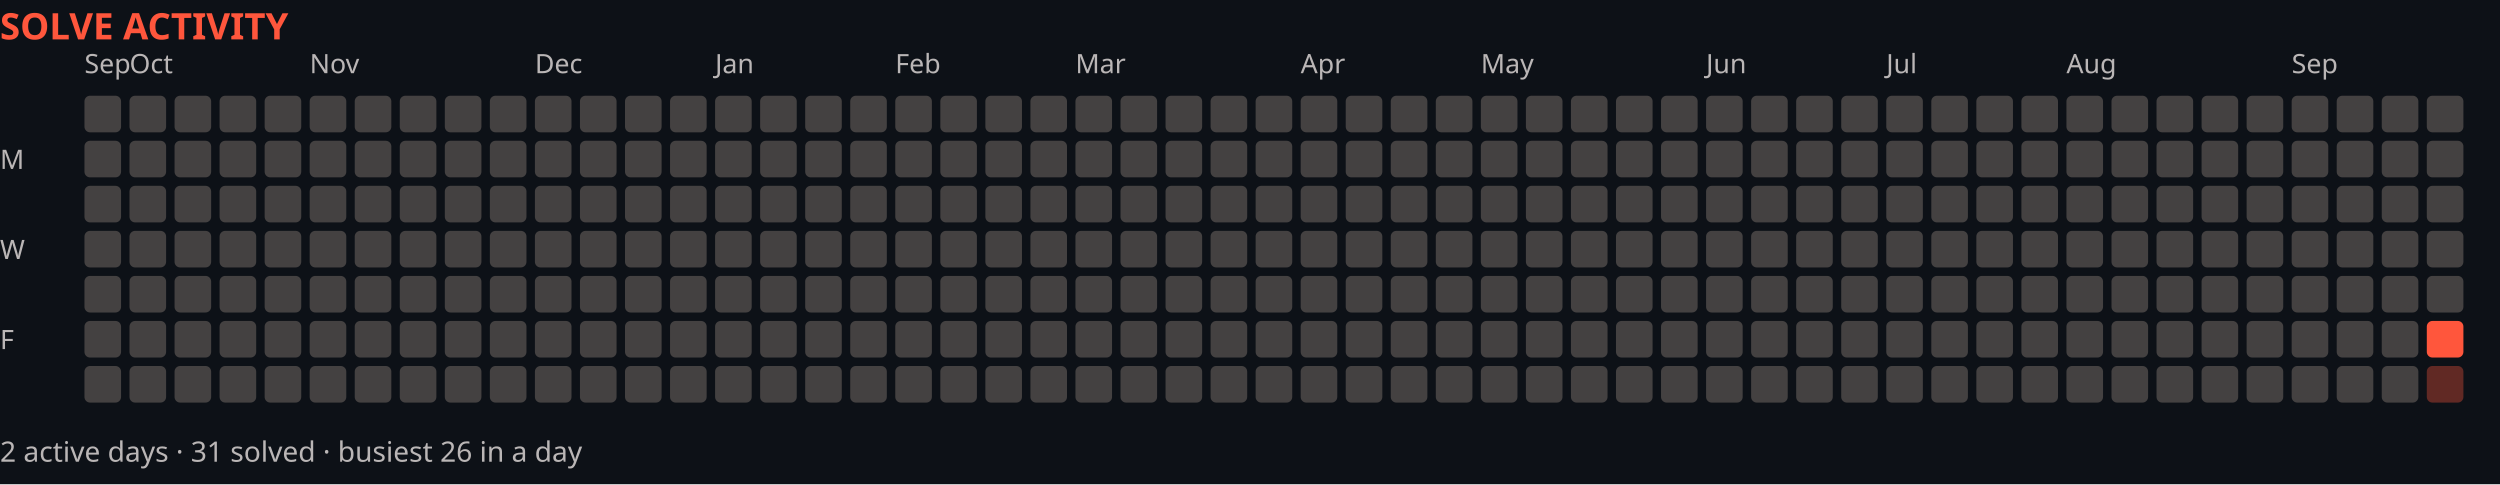
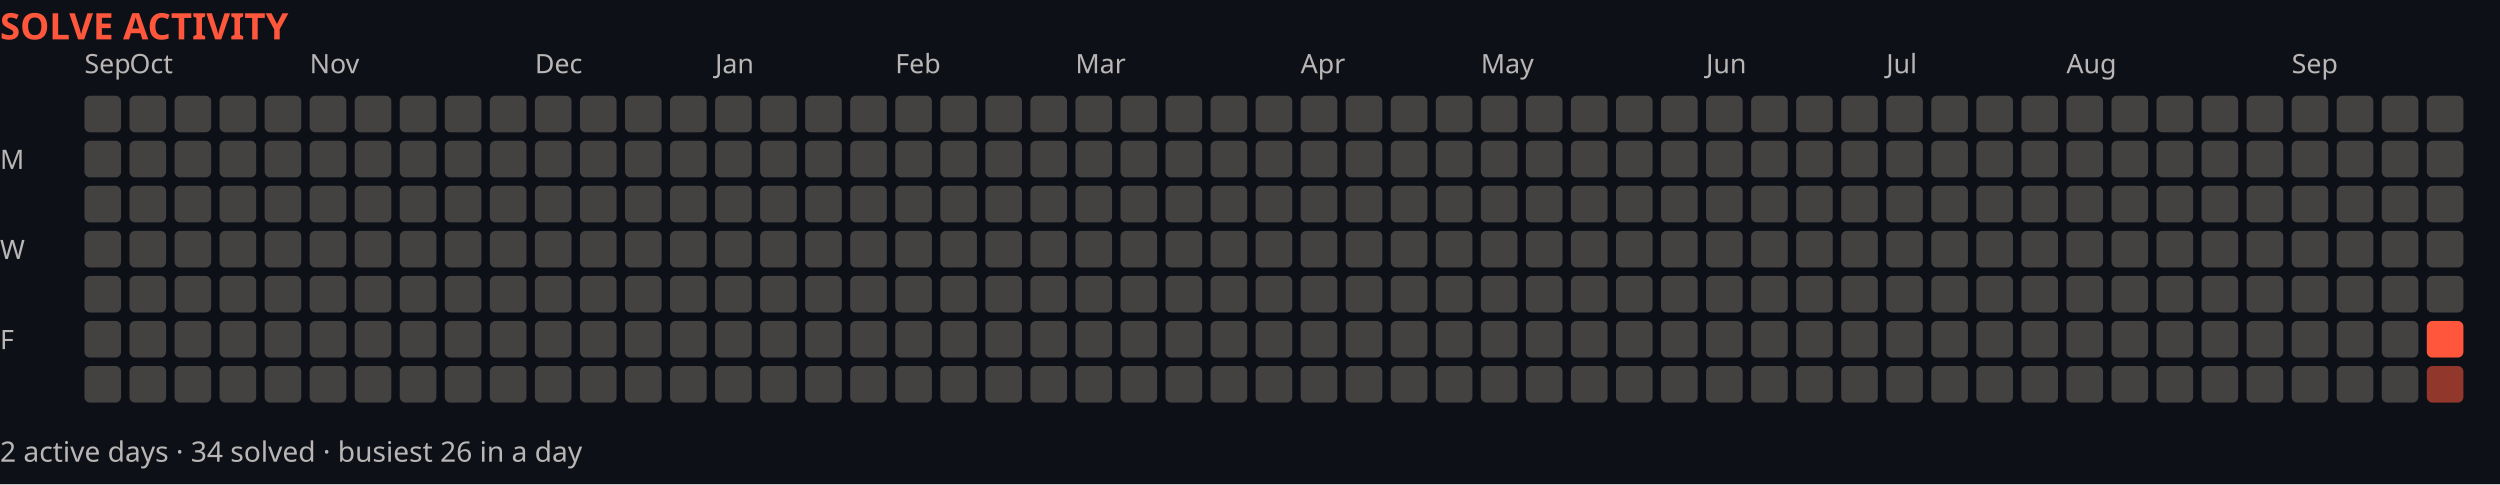
<svg xmlns="http://www.w3.org/2000/svg" width="888" height="172" viewBox="0 0 888 172" role="img" aria-label="Solve activity over the last year">
  <rect width="888" height="172" fill="#0d1117" />
  <text x="0" y="14" font-family="system-ui,sans-serif" font-size="13" font-weight="700" fill="#ff563c">SOLVE ACTIVITY</text>
  <text x="30" y="26" font-family="system-ui,sans-serif" font-size="9.5" fill="#bab6b6">Sep</text>
  <text x="46" y="26" font-family="system-ui,sans-serif" font-size="9.5" fill="#bab6b6">Oct</text>
  <text x="110" y="26" font-family="system-ui,sans-serif" font-size="9.5" fill="#bab6b6">Nov</text>
  <text x="190" y="26" font-family="system-ui,sans-serif" font-size="9.5" fill="#bab6b6">Dec</text>
  <text x="254" y="26" font-family="system-ui,sans-serif" font-size="9.5" fill="#bab6b6">Jan</text>
  <text x="318" y="26" font-family="system-ui,sans-serif" font-size="9.5" fill="#bab6b6">Feb</text>
  <text x="382" y="26" font-family="system-ui,sans-serif" font-size="9.5" fill="#bab6b6">Mar</text>
  <text x="462" y="26" font-family="system-ui,sans-serif" font-size="9.5" fill="#bab6b6">Apr</text>
  <text x="526" y="26" font-family="system-ui,sans-serif" font-size="9.5" fill="#bab6b6">May</text>
  <text x="606" y="26" font-family="system-ui,sans-serif" font-size="9.5" fill="#bab6b6">Jun</text>
  <text x="670" y="26" font-family="system-ui,sans-serif" font-size="9.5" fill="#bab6b6">Jul</text>
  <text x="734" y="26" font-family="system-ui,sans-serif" font-size="9.5" fill="#bab6b6">Aug</text>
  <text x="814" y="26" font-family="system-ui,sans-serif" font-size="9.5" fill="#bab6b6">Sep</text>
  <text x="0" y="60" font-family="system-ui,sans-serif" font-size="9.5" fill="#bab6b6">M</text>
  <text x="0" y="92" font-family="system-ui,sans-serif" font-size="9.5" fill="#bab6b6">W</text>
  <text x="0" y="124" font-family="system-ui,sans-serif" font-size="9.5" fill="#bab6b6">F</text>
  <rect x="30" y="34" width="13" height="13" fill="#444141" rx="2" />
  <rect x="30" y="50" width="13" height="13" fill="#444141" rx="2" />
  <rect x="30" y="66" width="13" height="13" fill="#444141" rx="2" />
  <rect x="30" y="82" width="13" height="13" fill="#444141" rx="2" />
  <rect x="30" y="98" width="13" height="13" fill="#444141" rx="2" />
  <rect x="30" y="114" width="13" height="13" fill="#444141" rx="2" />
  <rect x="30" y="130" width="13" height="13" fill="#444141" rx="2" />
  <rect x="46" y="34" width="13" height="13" fill="#444141" rx="2" />
  <rect x="46" y="50" width="13" height="13" fill="#444141" rx="2" />
  <rect x="46" y="66" width="13" height="13" fill="#444141" rx="2" />
  <rect x="46" y="82" width="13" height="13" fill="#444141" rx="2" />
  <rect x="46" y="98" width="13" height="13" fill="#444141" rx="2" />
  <rect x="46" y="114" width="13" height="13" fill="#444141" rx="2" />
  <rect x="46" y="130" width="13" height="13" fill="#444141" rx="2" />
  <rect x="62" y="34" width="13" height="13" fill="#444141" rx="2" />
  <rect x="62" y="50" width="13" height="13" fill="#444141" rx="2" />
  <rect x="62" y="66" width="13" height="13" fill="#444141" rx="2" />
  <rect x="62" y="82" width="13" height="13" fill="#444141" rx="2" />
  <rect x="62" y="98" width="13" height="13" fill="#444141" rx="2" />
  <rect x="62" y="114" width="13" height="13" fill="#444141" rx="2" />
  <rect x="62" y="130" width="13" height="13" fill="#444141" rx="2" />
  <rect x="78" y="34" width="13" height="13" fill="#444141" rx="2" />
  <rect x="78" y="50" width="13" height="13" fill="#444141" rx="2" />
  <rect x="78" y="66" width="13" height="13" fill="#444141" rx="2" />
  <rect x="78" y="82" width="13" height="13" fill="#444141" rx="2" />
  <rect x="78" y="98" width="13" height="13" fill="#444141" rx="2" />
  <rect x="78" y="114" width="13" height="13" fill="#444141" rx="2" />
  <rect x="78" y="130" width="13" height="13" fill="#444141" rx="2" />
  <rect x="94" y="34" width="13" height="13" fill="#444141" rx="2" />
  <rect x="94" y="50" width="13" height="13" fill="#444141" rx="2" />
  <rect x="94" y="66" width="13" height="13" fill="#444141" rx="2" />
  <rect x="94" y="82" width="13" height="13" fill="#444141" rx="2" />
  <rect x="94" y="98" width="13" height="13" fill="#444141" rx="2" />
  <rect x="94" y="114" width="13" height="13" fill="#444141" rx="2" />
  <rect x="94" y="130" width="13" height="13" fill="#444141" rx="2" />
  <rect x="110" y="34" width="13" height="13" fill="#444141" rx="2" />
  <rect x="110" y="50" width="13" height="13" fill="#444141" rx="2" />
  <rect x="110" y="66" width="13" height="13" fill="#444141" rx="2" />
  <rect x="110" y="82" width="13" height="13" fill="#444141" rx="2" />
  <rect x="110" y="98" width="13" height="13" fill="#444141" rx="2" />
  <rect x="110" y="114" width="13" height="13" fill="#444141" rx="2" />
  <rect x="110" y="130" width="13" height="13" fill="#444141" rx="2" />
  <rect x="126" y="34" width="13" height="13" fill="#444141" rx="2" />
  <rect x="126" y="50" width="13" height="13" fill="#444141" rx="2" />
  <rect x="126" y="66" width="13" height="13" fill="#444141" rx="2" />
  <rect x="126" y="82" width="13" height="13" fill="#444141" rx="2" />
  <rect x="126" y="98" width="13" height="13" fill="#444141" rx="2" />
  <rect x="126" y="114" width="13" height="13" fill="#444141" rx="2" />
  <rect x="126" y="130" width="13" height="13" fill="#444141" rx="2" />
  <rect x="142" y="34" width="13" height="13" fill="#444141" rx="2" />
  <rect x="142" y="50" width="13" height="13" fill="#444141" rx="2" />
  <rect x="142" y="66" width="13" height="13" fill="#444141" rx="2" />
  <rect x="142" y="82" width="13" height="13" fill="#444141" rx="2" />
  <rect x="142" y="98" width="13" height="13" fill="#444141" rx="2" />
  <rect x="142" y="114" width="13" height="13" fill="#444141" rx="2" />
  <rect x="142" y="130" width="13" height="13" fill="#444141" rx="2" />
  <rect x="158" y="34" width="13" height="13" fill="#444141" rx="2" />
  <rect x="158" y="50" width="13" height="13" fill="#444141" rx="2" />
  <rect x="158" y="66" width="13" height="13" fill="#444141" rx="2" />
  <rect x="158" y="82" width="13" height="13" fill="#444141" rx="2" />
  <rect x="158" y="98" width="13" height="13" fill="#444141" rx="2" />
  <rect x="158" y="114" width="13" height="13" fill="#444141" rx="2" />
  <rect x="158" y="130" width="13" height="13" fill="#444141" rx="2" />
  <rect x="174" y="34" width="13" height="13" fill="#444141" rx="2" />
  <rect x="174" y="50" width="13" height="13" fill="#444141" rx="2" />
  <rect x="174" y="66" width="13" height="13" fill="#444141" rx="2" />
  <rect x="174" y="82" width="13" height="13" fill="#444141" rx="2" />
  <rect x="174" y="98" width="13" height="13" fill="#444141" rx="2" />
  <rect x="174" y="114" width="13" height="13" fill="#444141" rx="2" />
  <rect x="174" y="130" width="13" height="13" fill="#444141" rx="2" />
  <rect x="190" y="34" width="13" height="13" fill="#444141" rx="2" />
  <rect x="190" y="50" width="13" height="13" fill="#444141" rx="2" />
  <rect x="190" y="66" width="13" height="13" fill="#444141" rx="2" />
  <rect x="190" y="82" width="13" height="13" fill="#444141" rx="2" />
  <rect x="190" y="98" width="13" height="13" fill="#444141" rx="2" />
  <rect x="190" y="114" width="13" height="13" fill="#444141" rx="2" />
  <rect x="190" y="130" width="13" height="13" fill="#444141" rx="2" />
  <rect x="206" y="34" width="13" height="13" fill="#444141" rx="2" />
  <rect x="206" y="50" width="13" height="13" fill="#444141" rx="2" />
  <rect x="206" y="66" width="13" height="13" fill="#444141" rx="2" />
  <rect x="206" y="82" width="13" height="13" fill="#444141" rx="2" />
  <rect x="206" y="98" width="13" height="13" fill="#444141" rx="2" />
  <rect x="206" y="114" width="13" height="13" fill="#444141" rx="2" />
  <rect x="206" y="130" width="13" height="13" fill="#444141" rx="2" />
  <rect x="222" y="34" width="13" height="13" fill="#444141" rx="2" />
  <rect x="222" y="50" width="13" height="13" fill="#444141" rx="2" />
  <rect x="222" y="66" width="13" height="13" fill="#444141" rx="2" />
  <rect x="222" y="82" width="13" height="13" fill="#444141" rx="2" />
  <rect x="222" y="98" width="13" height="13" fill="#444141" rx="2" />
  <rect x="222" y="114" width="13" height="13" fill="#444141" rx="2" />
  <rect x="222" y="130" width="13" height="13" fill="#444141" rx="2" />
  <rect x="238" y="34" width="13" height="13" fill="#444141" rx="2" />
  <rect x="238" y="50" width="13" height="13" fill="#444141" rx="2" />
  <rect x="238" y="66" width="13" height="13" fill="#444141" rx="2" />
  <rect x="238" y="82" width="13" height="13" fill="#444141" rx="2" />
  <rect x="238" y="98" width="13" height="13" fill="#444141" rx="2" />
  <rect x="238" y="114" width="13" height="13" fill="#444141" rx="2" />
  <rect x="238" y="130" width="13" height="13" fill="#444141" rx="2" />
  <rect x="254" y="34" width="13" height="13" fill="#444141" rx="2" />
  <rect x="254" y="50" width="13" height="13" fill="#444141" rx="2" />
  <rect x="254" y="66" width="13" height="13" fill="#444141" rx="2" />
  <rect x="254" y="82" width="13" height="13" fill="#444141" rx="2" />
  <rect x="254" y="98" width="13" height="13" fill="#444141" rx="2" />
  <rect x="254" y="114" width="13" height="13" fill="#444141" rx="2" />
  <rect x="254" y="130" width="13" height="13" fill="#444141" rx="2" />
  <rect x="270" y="34" width="13" height="13" fill="#444141" rx="2" />
  <rect x="270" y="50" width="13" height="13" fill="#444141" rx="2" />
  <rect x="270" y="66" width="13" height="13" fill="#444141" rx="2" />
  <rect x="270" y="82" width="13" height="13" fill="#444141" rx="2" />
  <rect x="270" y="98" width="13" height="13" fill="#444141" rx="2" />
  <rect x="270" y="114" width="13" height="13" fill="#444141" rx="2" />
  <rect x="270" y="130" width="13" height="13" fill="#444141" rx="2" />
  <rect x="286" y="34" width="13" height="13" fill="#444141" rx="2" />
  <rect x="286" y="50" width="13" height="13" fill="#444141" rx="2" />
  <rect x="286" y="66" width="13" height="13" fill="#444141" rx="2" />
  <rect x="286" y="82" width="13" height="13" fill="#444141" rx="2" />
  <rect x="286" y="98" width="13" height="13" fill="#444141" rx="2" />
  <rect x="286" y="114" width="13" height="13" fill="#444141" rx="2" />
  <rect x="286" y="130" width="13" height="13" fill="#444141" rx="2" />
  <rect x="302" y="34" width="13" height="13" fill="#444141" rx="2" />
  <rect x="302" y="50" width="13" height="13" fill="#444141" rx="2" />
  <rect x="302" y="66" width="13" height="13" fill="#444141" rx="2" />
  <rect x="302" y="82" width="13" height="13" fill="#444141" rx="2" />
  <rect x="302" y="98" width="13" height="13" fill="#444141" rx="2" />
  <rect x="302" y="114" width="13" height="13" fill="#444141" rx="2" />
  <rect x="302" y="130" width="13" height="13" fill="#444141" rx="2" />
  <rect x="318" y="34" width="13" height="13" fill="#444141" rx="2" />
  <rect x="318" y="50" width="13" height="13" fill="#444141" rx="2" />
  <rect x="318" y="66" width="13" height="13" fill="#444141" rx="2" />
  <rect x="318" y="82" width="13" height="13" fill="#444141" rx="2" />
  <rect x="318" y="98" width="13" height="13" fill="#444141" rx="2" />
  <rect x="318" y="114" width="13" height="13" fill="#444141" rx="2" />
  <rect x="318" y="130" width="13" height="13" fill="#444141" rx="2" />
  <rect x="334" y="34" width="13" height="13" fill="#444141" rx="2" />
  <rect x="334" y="50" width="13" height="13" fill="#444141" rx="2" />
  <rect x="334" y="66" width="13" height="13" fill="#444141" rx="2" />
  <rect x="334" y="82" width="13" height="13" fill="#444141" rx="2" />
  <rect x="334" y="98" width="13" height="13" fill="#444141" rx="2" />
  <rect x="334" y="114" width="13" height="13" fill="#444141" rx="2" />
  <rect x="334" y="130" width="13" height="13" fill="#444141" rx="2" />
  <rect x="350" y="34" width="13" height="13" fill="#444141" rx="2" />
  <rect x="350" y="50" width="13" height="13" fill="#444141" rx="2" />
  <rect x="350" y="66" width="13" height="13" fill="#444141" rx="2" />
  <rect x="350" y="82" width="13" height="13" fill="#444141" rx="2" />
  <rect x="350" y="98" width="13" height="13" fill="#444141" rx="2" />
  <rect x="350" y="114" width="13" height="13" fill="#444141" rx="2" />
  <rect x="350" y="130" width="13" height="13" fill="#444141" rx="2" />
  <rect x="366" y="34" width="13" height="13" fill="#444141" rx="2" />
  <rect x="366" y="50" width="13" height="13" fill="#444141" rx="2" />
  <rect x="366" y="66" width="13" height="13" fill="#444141" rx="2" />
  <rect x="366" y="82" width="13" height="13" fill="#444141" rx="2" />
  <rect x="366" y="98" width="13" height="13" fill="#444141" rx="2" />
  <rect x="366" y="114" width="13" height="13" fill="#444141" rx="2" />
  <rect x="366" y="130" width="13" height="13" fill="#444141" rx="2" />
  <rect x="382" y="34" width="13" height="13" fill="#444141" rx="2" />
  <rect x="382" y="50" width="13" height="13" fill="#444141" rx="2" />
  <rect x="382" y="66" width="13" height="13" fill="#444141" rx="2" />
  <rect x="382" y="82" width="13" height="13" fill="#444141" rx="2" />
  <rect x="382" y="98" width="13" height="13" fill="#444141" rx="2" />
  <rect x="382" y="114" width="13" height="13" fill="#444141" rx="2" />
  <rect x="382" y="130" width="13" height="13" fill="#444141" rx="2" />
  <rect x="398" y="34" width="13" height="13" fill="#444141" rx="2" />
  <rect x="398" y="50" width="13" height="13" fill="#444141" rx="2" />
  <rect x="398" y="66" width="13" height="13" fill="#444141" rx="2" />
  <rect x="398" y="82" width="13" height="13" fill="#444141" rx="2" />
  <rect x="398" y="98" width="13" height="13" fill="#444141" rx="2" />
  <rect x="398" y="114" width="13" height="13" fill="#444141" rx="2" />
  <rect x="398" y="130" width="13" height="13" fill="#444141" rx="2" />
  <rect x="414" y="34" width="13" height="13" fill="#444141" rx="2" />
  <rect x="414" y="50" width="13" height="13" fill="#444141" rx="2" />
  <rect x="414" y="66" width="13" height="13" fill="#444141" rx="2" />
  <rect x="414" y="82" width="13" height="13" fill="#444141" rx="2" />
  <rect x="414" y="98" width="13" height="13" fill="#444141" rx="2" />
  <rect x="414" y="114" width="13" height="13" fill="#444141" rx="2" />
  <rect x="414" y="130" width="13" height="13" fill="#444141" rx="2" />
  <rect x="430" y="34" width="13" height="13" fill="#444141" rx="2" />
  <rect x="430" y="50" width="13" height="13" fill="#444141" rx="2" />
  <rect x="430" y="66" width="13" height="13" fill="#444141" rx="2" />
  <rect x="430" y="82" width="13" height="13" fill="#444141" rx="2" />
  <rect x="430" y="98" width="13" height="13" fill="#444141" rx="2" />
  <rect x="430" y="114" width="13" height="13" fill="#444141" rx="2" />
  <rect x="430" y="130" width="13" height="13" fill="#444141" rx="2" />
  <rect x="446" y="34" width="13" height="13" fill="#444141" rx="2" />
  <rect x="446" y="50" width="13" height="13" fill="#444141" rx="2" />
  <rect x="446" y="66" width="13" height="13" fill="#444141" rx="2" />
  <rect x="446" y="82" width="13" height="13" fill="#444141" rx="2" />
  <rect x="446" y="98" width="13" height="13" fill="#444141" rx="2" />
  <rect x="446" y="114" width="13" height="13" fill="#444141" rx="2" />
  <rect x="446" y="130" width="13" height="13" fill="#444141" rx="2" />
  <rect x="462" y="34" width="13" height="13" fill="#444141" rx="2" />
  <rect x="462" y="50" width="13" height="13" fill="#444141" rx="2" />
  <rect x="462" y="66" width="13" height="13" fill="#444141" rx="2" />
  <rect x="462" y="82" width="13" height="13" fill="#444141" rx="2" />
  <rect x="462" y="98" width="13" height="13" fill="#444141" rx="2" />
  <rect x="462" y="114" width="13" height="13" fill="#444141" rx="2" />
  <rect x="462" y="130" width="13" height="13" fill="#444141" rx="2" />
  <rect x="478" y="34" width="13" height="13" fill="#444141" rx="2" />
  <rect x="478" y="50" width="13" height="13" fill="#444141" rx="2" />
  <rect x="478" y="66" width="13" height="13" fill="#444141" rx="2" />
  <rect x="478" y="82" width="13" height="13" fill="#444141" rx="2" />
  <rect x="478" y="98" width="13" height="13" fill="#444141" rx="2" />
  <rect x="478" y="114" width="13" height="13" fill="#444141" rx="2" />
  <rect x="478" y="130" width="13" height="13" fill="#444141" rx="2" />
  <rect x="494" y="34" width="13" height="13" fill="#444141" rx="2" />
  <rect x="494" y="50" width="13" height="13" fill="#444141" rx="2" />
  <rect x="494" y="66" width="13" height="13" fill="#444141" rx="2" />
  <rect x="494" y="82" width="13" height="13" fill="#444141" rx="2" />
  <rect x="494" y="98" width="13" height="13" fill="#444141" rx="2" />
  <rect x="494" y="114" width="13" height="13" fill="#444141" rx="2" />
  <rect x="494" y="130" width="13" height="13" fill="#444141" rx="2" />
  <rect x="510" y="34" width="13" height="13" fill="#444141" rx="2" />
  <rect x="510" y="50" width="13" height="13" fill="#444141" rx="2" />
  <rect x="510" y="66" width="13" height="13" fill="#444141" rx="2" />
  <rect x="510" y="82" width="13" height="13" fill="#444141" rx="2" />
  <rect x="510" y="98" width="13" height="13" fill="#444141" rx="2" />
  <rect x="510" y="114" width="13" height="13" fill="#444141" rx="2" />
  <rect x="510" y="130" width="13" height="13" fill="#444141" rx="2" />
  <rect x="526" y="34" width="13" height="13" fill="#444141" rx="2" />
  <rect x="526" y="50" width="13" height="13" fill="#444141" rx="2" />
  <rect x="526" y="66" width="13" height="13" fill="#444141" rx="2" />
  <rect x="526" y="82" width="13" height="13" fill="#444141" rx="2" />
  <rect x="526" y="98" width="13" height="13" fill="#444141" rx="2" />
  <rect x="526" y="114" width="13" height="13" fill="#444141" rx="2" />
  <rect x="526" y="130" width="13" height="13" fill="#444141" rx="2" />
  <rect x="542" y="34" width="13" height="13" fill="#444141" rx="2" />
  <rect x="542" y="50" width="13" height="13" fill="#444141" rx="2" />
  <rect x="542" y="66" width="13" height="13" fill="#444141" rx="2" />
  <rect x="542" y="82" width="13" height="13" fill="#444141" rx="2" />
  <rect x="542" y="98" width="13" height="13" fill="#444141" rx="2" />
  <rect x="542" y="114" width="13" height="13" fill="#444141" rx="2" />
  <rect x="542" y="130" width="13" height="13" fill="#444141" rx="2" />
  <rect x="558" y="34" width="13" height="13" fill="#444141" rx="2" />
  <rect x="558" y="50" width="13" height="13" fill="#444141" rx="2" />
  <rect x="558" y="66" width="13" height="13" fill="#444141" rx="2" />
  <rect x="558" y="82" width="13" height="13" fill="#444141" rx="2" />
  <rect x="558" y="98" width="13" height="13" fill="#444141" rx="2" />
  <rect x="558" y="114" width="13" height="13" fill="#444141" rx="2" />
  <rect x="558" y="130" width="13" height="13" fill="#444141" rx="2" />
  <rect x="574" y="34" width="13" height="13" fill="#444141" rx="2" />
  <rect x="574" y="50" width="13" height="13" fill="#444141" rx="2" />
  <rect x="574" y="66" width="13" height="13" fill="#444141" rx="2" />
  <rect x="574" y="82" width="13" height="13" fill="#444141" rx="2" />
  <rect x="574" y="98" width="13" height="13" fill="#444141" rx="2" />
  <rect x="574" y="114" width="13" height="13" fill="#444141" rx="2" />
  <rect x="574" y="130" width="13" height="13" fill="#444141" rx="2" />
  <rect x="590" y="34" width="13" height="13" fill="#444141" rx="2" />
  <rect x="590" y="50" width="13" height="13" fill="#444141" rx="2" />
  <rect x="590" y="66" width="13" height="13" fill="#444141" rx="2" />
  <rect x="590" y="82" width="13" height="13" fill="#444141" rx="2" />
  <rect x="590" y="98" width="13" height="13" fill="#444141" rx="2" />
  <rect x="590" y="114" width="13" height="13" fill="#444141" rx="2" />
  <rect x="590" y="130" width="13" height="13" fill="#444141" rx="2" />
  <rect x="606" y="34" width="13" height="13" fill="#444141" rx="2" />
  <rect x="606" y="50" width="13" height="13" fill="#444141" rx="2" />
  <rect x="606" y="66" width="13" height="13" fill="#444141" rx="2" />
  <rect x="606" y="82" width="13" height="13" fill="#444141" rx="2" />
  <rect x="606" y="98" width="13" height="13" fill="#444141" rx="2" />
  <rect x="606" y="114" width="13" height="13" fill="#444141" rx="2" />
  <rect x="606" y="130" width="13" height="13" fill="#444141" rx="2" />
  <rect x="622" y="34" width="13" height="13" fill="#444141" rx="2" />
  <rect x="622" y="50" width="13" height="13" fill="#444141" rx="2" />
  <rect x="622" y="66" width="13" height="13" fill="#444141" rx="2" />
  <rect x="622" y="82" width="13" height="13" fill="#444141" rx="2" />
  <rect x="622" y="98" width="13" height="13" fill="#444141" rx="2" />
  <rect x="622" y="114" width="13" height="13" fill="#444141" rx="2" />
  <rect x="622" y="130" width="13" height="13" fill="#444141" rx="2" />
  <rect x="638" y="34" width="13" height="13" fill="#444141" rx="2" />
  <rect x="638" y="50" width="13" height="13" fill="#444141" rx="2" />
  <rect x="638" y="66" width="13" height="13" fill="#444141" rx="2" />
  <rect x="638" y="82" width="13" height="13" fill="#444141" rx="2" />
  <rect x="638" y="98" width="13" height="13" fill="#444141" rx="2" />
  <rect x="638" y="114" width="13" height="13" fill="#444141" rx="2" />
  <rect x="638" y="130" width="13" height="13" fill="#444141" rx="2" />
  <rect x="654" y="34" width="13" height="13" fill="#444141" rx="2" />
  <rect x="654" y="50" width="13" height="13" fill="#444141" rx="2" />
  <rect x="654" y="66" width="13" height="13" fill="#444141" rx="2" />
  <rect x="654" y="82" width="13" height="13" fill="#444141" rx="2" />
  <rect x="654" y="98" width="13" height="13" fill="#444141" rx="2" />
  <rect x="654" y="114" width="13" height="13" fill="#444141" rx="2" />
  <rect x="654" y="130" width="13" height="13" fill="#444141" rx="2" />
  <rect x="670" y="34" width="13" height="13" fill="#444141" rx="2" />
  <rect x="670" y="50" width="13" height="13" fill="#444141" rx="2" />
  <rect x="670" y="66" width="13" height="13" fill="#444141" rx="2" />
  <rect x="670" y="82" width="13" height="13" fill="#444141" rx="2" />
  <rect x="670" y="98" width="13" height="13" fill="#444141" rx="2" />
  <rect x="670" y="114" width="13" height="13" fill="#444141" rx="2" />
  <rect x="670" y="130" width="13" height="13" fill="#444141" rx="2" />
  <rect x="686" y="34" width="13" height="13" fill="#444141" rx="2" />
  <rect x="686" y="50" width="13" height="13" fill="#444141" rx="2" />
  <rect x="686" y="66" width="13" height="13" fill="#444141" rx="2" />
  <rect x="686" y="82" width="13" height="13" fill="#444141" rx="2" />
  <rect x="686" y="98" width="13" height="13" fill="#444141" rx="2" />
  <rect x="686" y="114" width="13" height="13" fill="#444141" rx="2" />
  <rect x="686" y="130" width="13" height="13" fill="#444141" rx="2" />
  <rect x="702" y="34" width="13" height="13" fill="#444141" rx="2" />
  <rect x="702" y="50" width="13" height="13" fill="#444141" rx="2" />
  <rect x="702" y="66" width="13" height="13" fill="#444141" rx="2" />
  <rect x="702" y="82" width="13" height="13" fill="#444141" rx="2" />
  <rect x="702" y="98" width="13" height="13" fill="#444141" rx="2" />
  <rect x="702" y="114" width="13" height="13" fill="#444141" rx="2" />
  <rect x="702" y="130" width="13" height="13" fill="#444141" rx="2" />
  <rect x="718" y="34" width="13" height="13" fill="#444141" rx="2" />
  <rect x="718" y="50" width="13" height="13" fill="#444141" rx="2" />
  <rect x="718" y="66" width="13" height="13" fill="#444141" rx="2" />
  <rect x="718" y="82" width="13" height="13" fill="#444141" rx="2" />
  <rect x="718" y="98" width="13" height="13" fill="#444141" rx="2" />
  <rect x="718" y="114" width="13" height="13" fill="#444141" rx="2" />
  <rect x="718" y="130" width="13" height="13" fill="#444141" rx="2" />
  <rect x="734" y="34" width="13" height="13" fill="#444141" rx="2" />
  <rect x="734" y="50" width="13" height="13" fill="#444141" rx="2" />
  <rect x="734" y="66" width="13" height="13" fill="#444141" rx="2" />
  <rect x="734" y="82" width="13" height="13" fill="#444141" rx="2" />
  <rect x="734" y="98" width="13" height="13" fill="#444141" rx="2" />
  <rect x="734" y="114" width="13" height="13" fill="#444141" rx="2" />
  <rect x="734" y="130" width="13" height="13" fill="#444141" rx="2" />
  <rect x="750" y="34" width="13" height="13" fill="#444141" rx="2" />
  <rect x="750" y="50" width="13" height="13" fill="#444141" rx="2" />
  <rect x="750" y="66" width="13" height="13" fill="#444141" rx="2" />
  <rect x="750" y="82" width="13" height="13" fill="#444141" rx="2" />
  <rect x="750" y="98" width="13" height="13" fill="#444141" rx="2" />
  <rect x="750" y="114" width="13" height="13" fill="#444141" rx="2" />
  <rect x="750" y="130" width="13" height="13" fill="#444141" rx="2" />
  <rect x="766" y="34" width="13" height="13" fill="#444141" rx="2" />
  <rect x="766" y="50" width="13" height="13" fill="#444141" rx="2" />
  <rect x="766" y="66" width="13" height="13" fill="#444141" rx="2" />
  <rect x="766" y="82" width="13" height="13" fill="#444141" rx="2" />
  <rect x="766" y="98" width="13" height="13" fill="#444141" rx="2" />
  <rect x="766" y="114" width="13" height="13" fill="#444141" rx="2" />
  <rect x="766" y="130" width="13" height="13" fill="#444141" rx="2" />
  <rect x="782" y="34" width="13" height="13" fill="#444141" rx="2" />
  <rect x="782" y="50" width="13" height="13" fill="#444141" rx="2" />
  <rect x="782" y="66" width="13" height="13" fill="#444141" rx="2" />
  <rect x="782" y="82" width="13" height="13" fill="#444141" rx="2" />
  <rect x="782" y="98" width="13" height="13" fill="#444141" rx="2" />
  <rect x="782" y="114" width="13" height="13" fill="#444141" rx="2" />
  <rect x="782" y="130" width="13" height="13" fill="#444141" rx="2" />
  <rect x="798" y="34" width="13" height="13" fill="#444141" rx="2" />
  <rect x="798" y="50" width="13" height="13" fill="#444141" rx="2" />
  <rect x="798" y="66" width="13" height="13" fill="#444141" rx="2" />
  <rect x="798" y="82" width="13" height="13" fill="#444141" rx="2" />
  <rect x="798" y="98" width="13" height="13" fill="#444141" rx="2" />
  <rect x="798" y="114" width="13" height="13" fill="#444141" rx="2" />
  <rect x="798" y="130" width="13" height="13" fill="#444141" rx="2" />
  <rect x="814" y="34" width="13" height="13" fill="#444141" rx="2" />
  <rect x="814" y="50" width="13" height="13" fill="#444141" rx="2" />
  <rect x="814" y="66" width="13" height="13" fill="#444141" rx="2" />
  <rect x="814" y="82" width="13" height="13" fill="#444141" rx="2" />
  <rect x="814" y="98" width="13" height="13" fill="#444141" rx="2" />
  <rect x="814" y="114" width="13" height="13" fill="#444141" rx="2" />
  <rect x="814" y="130" width="13" height="13" fill="#444141" rx="2" />
  <rect x="830" y="34" width="13" height="13" fill="#444141" rx="2" />
  <rect x="830" y="50" width="13" height="13" fill="#444141" rx="2" />
  <rect x="830" y="66" width="13" height="13" fill="#444141" rx="2" />
  <rect x="830" y="82" width="13" height="13" fill="#444141" rx="2" />
  <rect x="830" y="98" width="13" height="13" fill="#444141" rx="2" />
  <rect x="830" y="114" width="13" height="13" fill="#444141" rx="2" />
  <rect x="830" y="130" width="13" height="13" fill="#444141" rx="2" />
  <rect x="846" y="34" width="13" height="13" fill="#444141" rx="2" />
  <rect x="846" y="50" width="13" height="13" fill="#444141" rx="2" />
  <rect x="846" y="66" width="13" height="13" fill="#444141" rx="2" />
  <rect x="846" y="82" width="13" height="13" fill="#444141" rx="2" />
  <rect x="846" y="98" width="13" height="13" fill="#444141" rx="2" />
  <rect x="846" y="114" width="13" height="13" fill="#444141" rx="2" />
  <rect x="846" y="130" width="13" height="13" fill="#444141" rx="2" />
  <rect x="862" y="34" width="13" height="13" fill="#444141" rx="2" />
  <rect x="862" y="50" width="13" height="13" fill="#444141" rx="2" />
  <rect x="862" y="66" width="13" height="13" fill="#444141" rx="2" />
  <rect x="862" y="82" width="13" height="13" fill="#444141" rx="2" />
  <rect x="862" y="98" width="13" height="13" fill="#444141" rx="2" />
  <rect x="862" y="114" width="13" height="13" fill="#ff563c" rx="2" />
-   <rect x="862" y="130" width="13" height="13" fill="#ff563c59" rx="2" />
-   <text x="0" y="164" font-family="system-ui,sans-serif" font-size="10" fill="#bab6b6">2 active days · 31 solved · busiest 26 in a day</text>
+   <rect x="862" y="130" width="13" height="13" fill="#ff563c8c" rx="2" />
+   <text x="0" y="164" font-family="system-ui,sans-serif" font-size="10" fill="#bab6b6">2 active days · 34 solved · busiest 26 in a day</text>
</svg>
